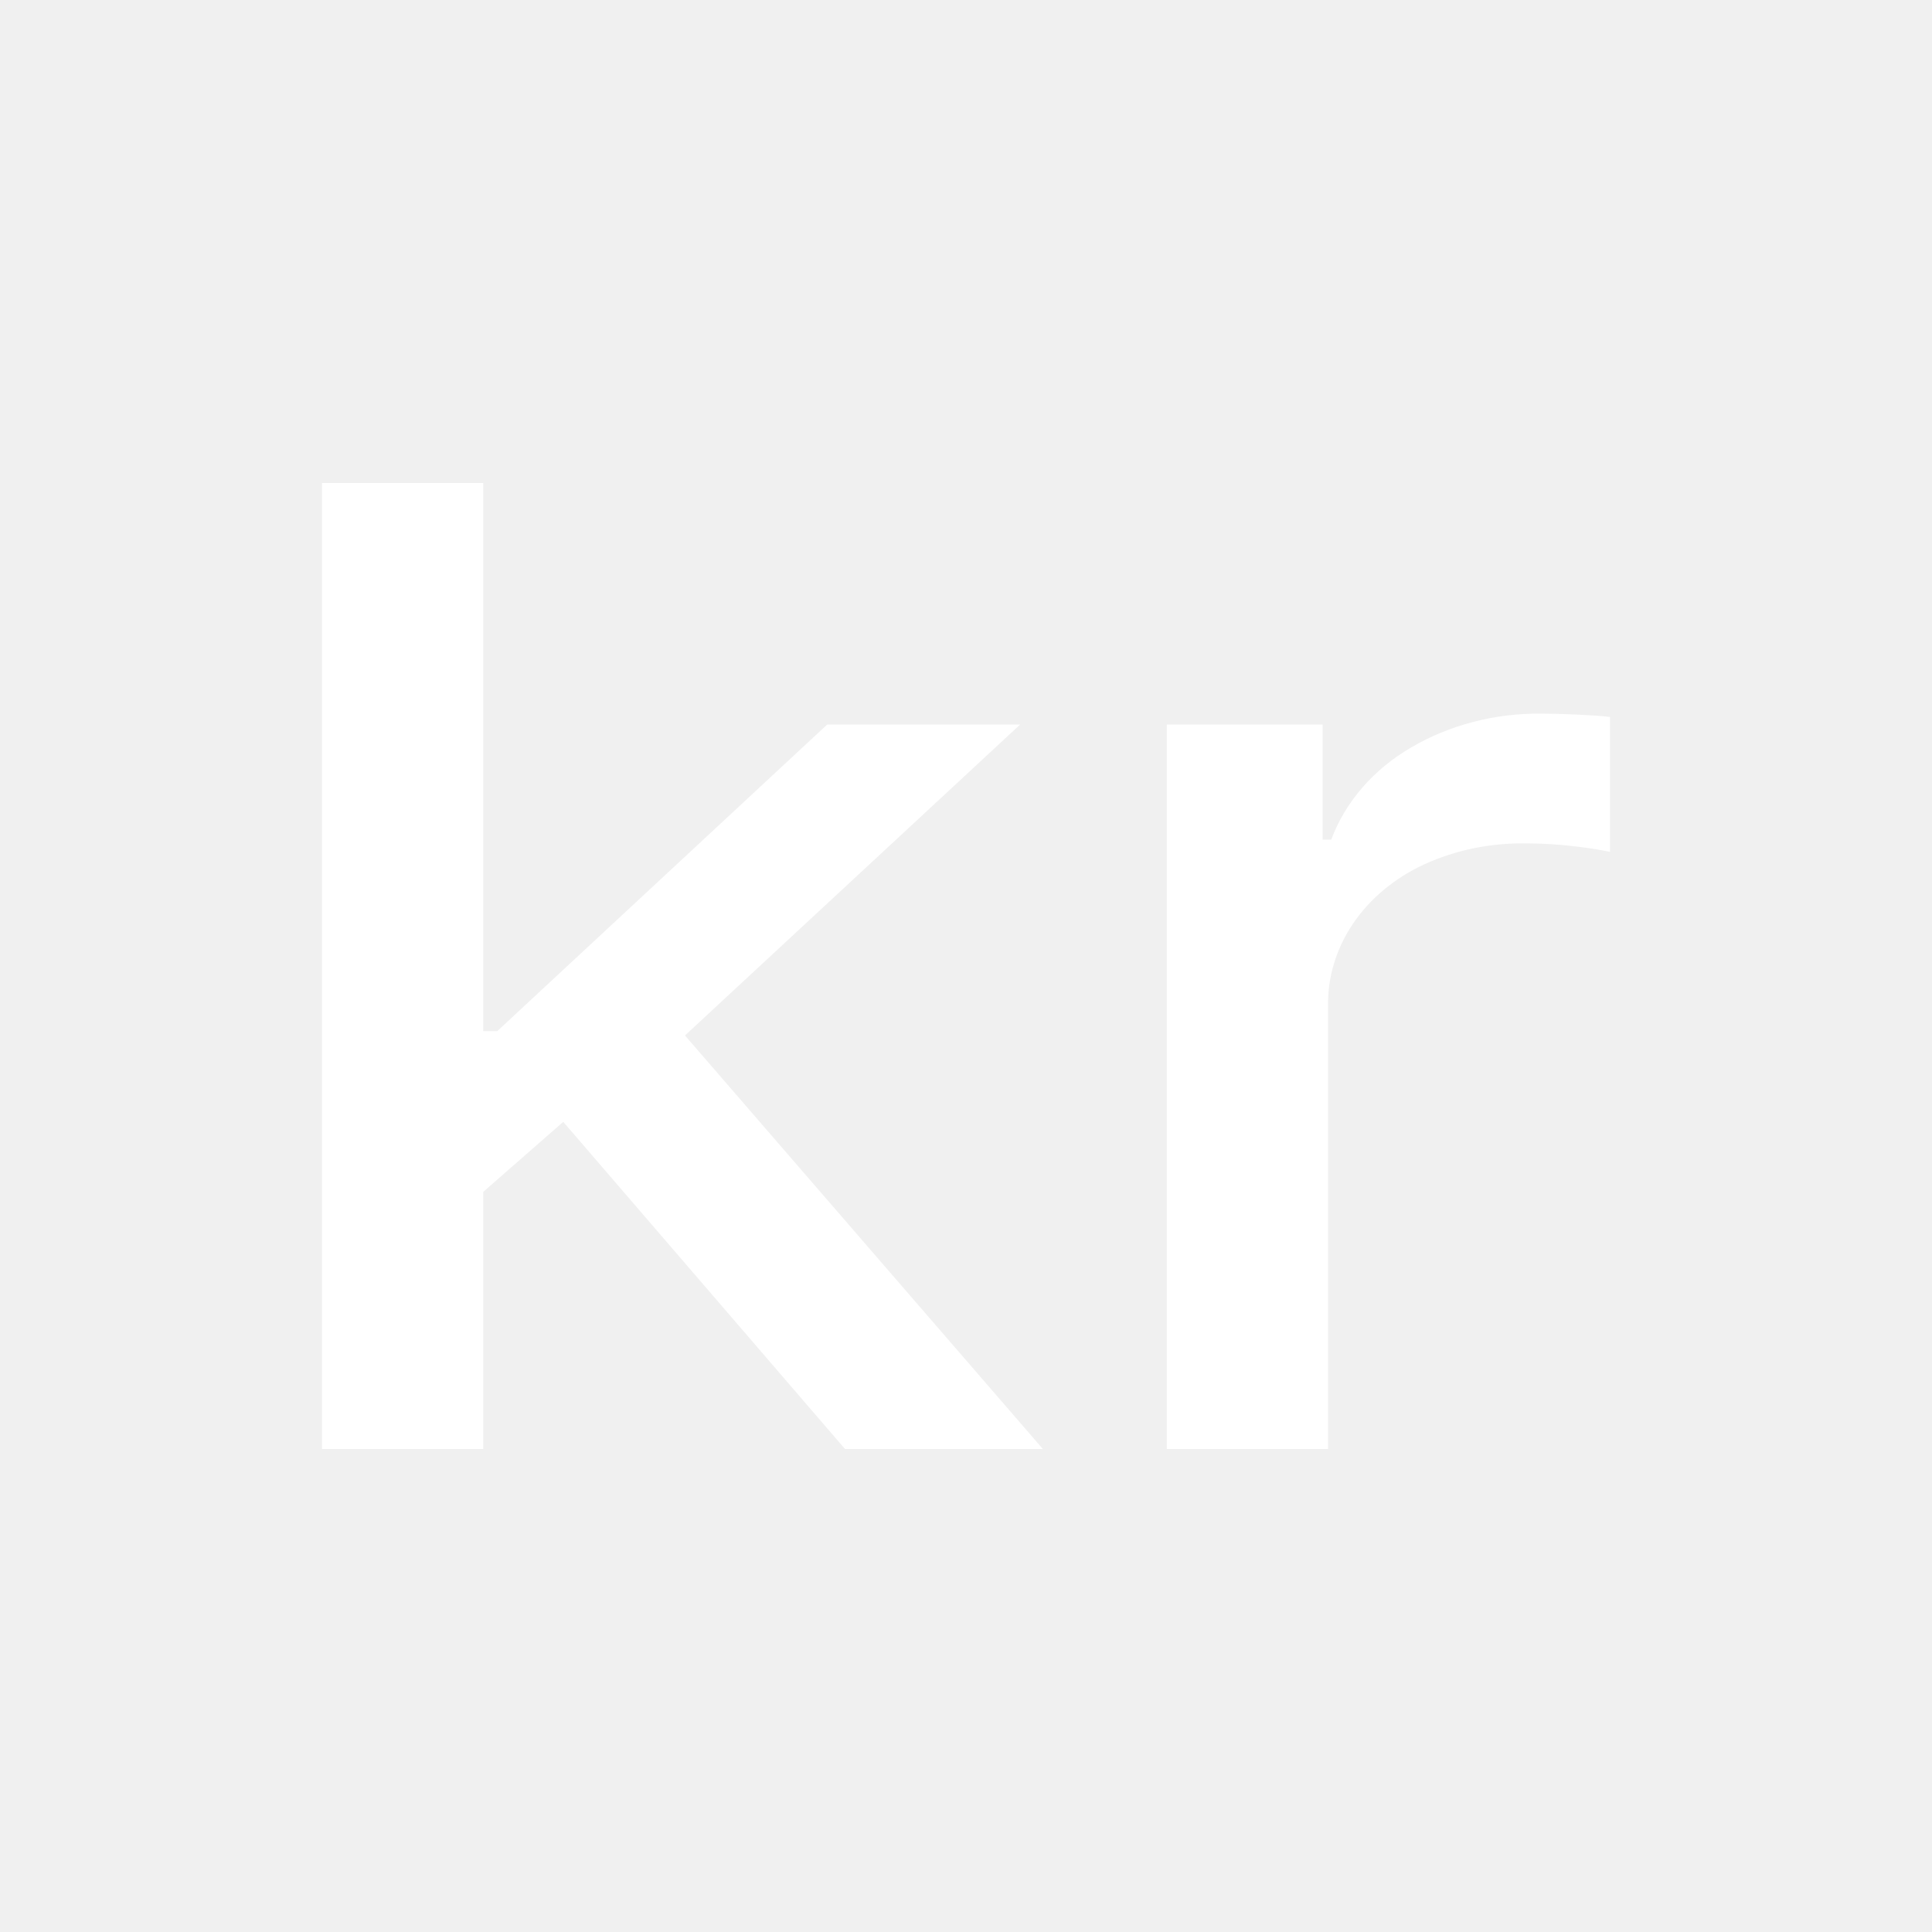
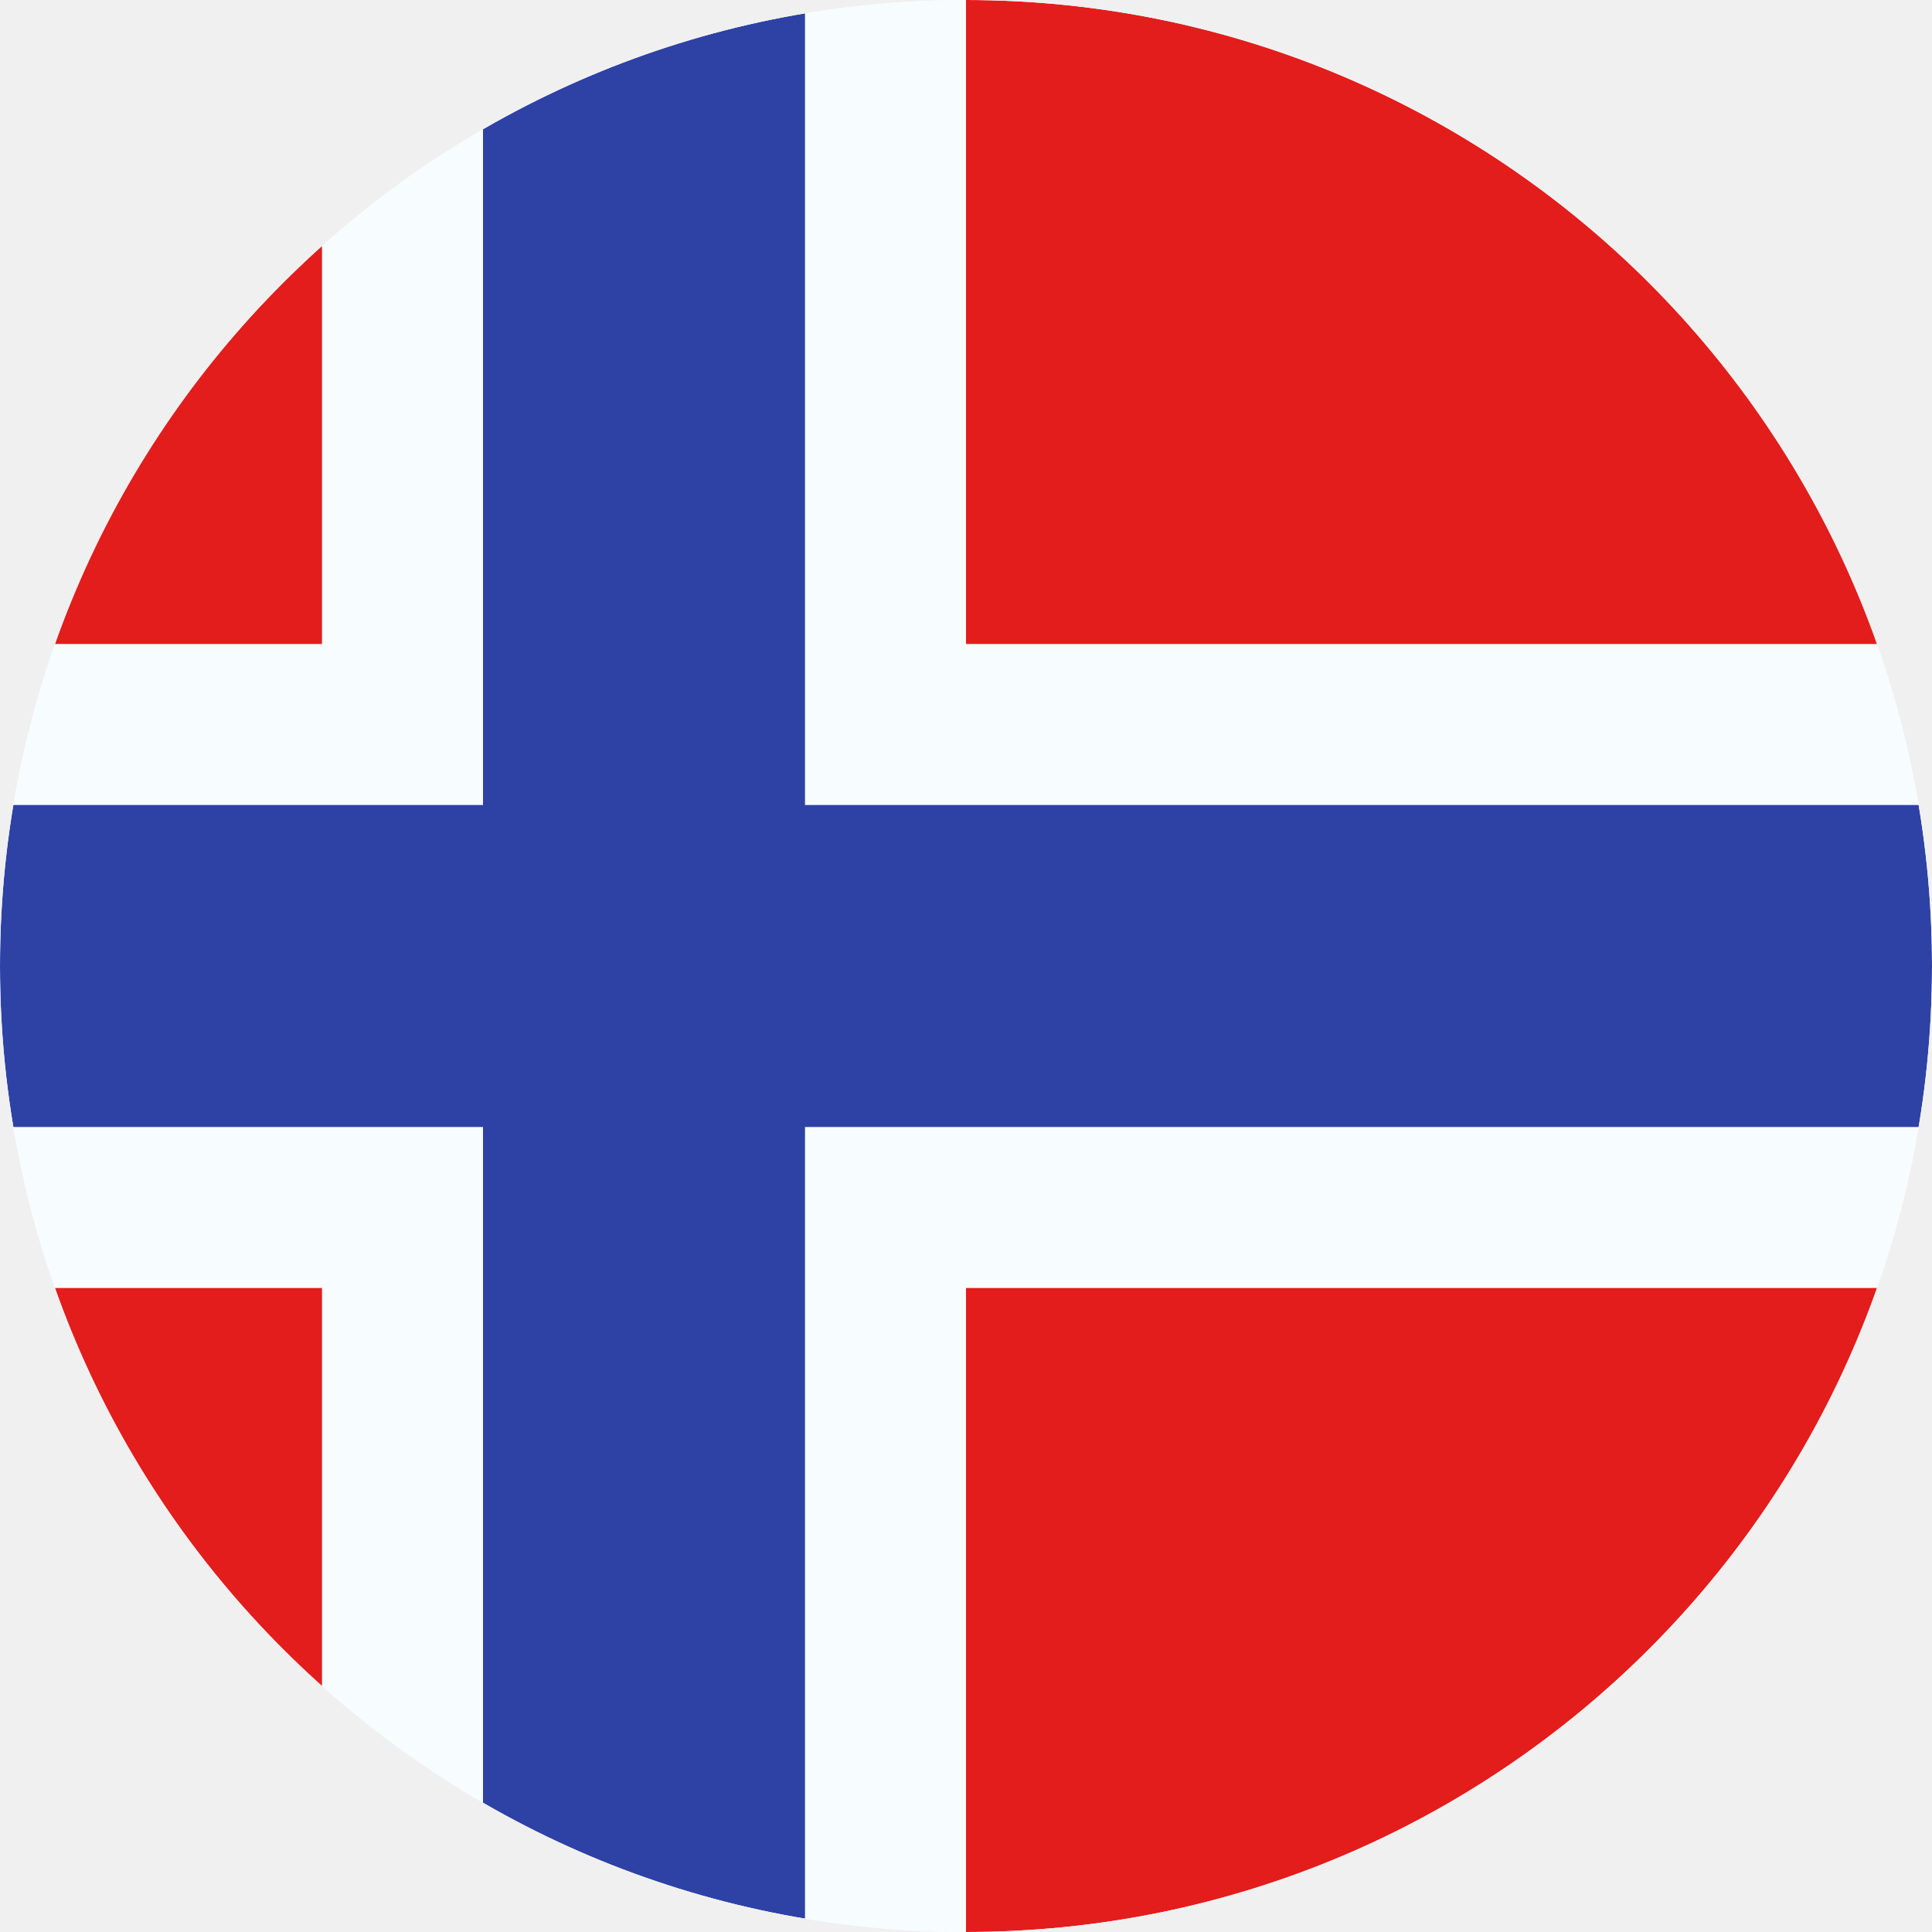
<svg xmlns="http://www.w3.org/2000/svg" width="24" height="24" viewBox="0 0 24 24" fill="none">
-   <path d="M8.509 12.863L12.955 18H10.497L6.997 13.936L6.003 14.806V18H4V6H6.003V12.809H6.177L10.276 9H12.673L8.509 12.863ZM19.595 8.877C19.424 8.869 19.274 8.865 19.15 8.865C18.575 8.858 18.01 9.004 17.532 9.284C17.062 9.557 16.712 9.961 16.537 10.43H16.43V9H14.495V18H16.498V12.504C16.49 12.141 16.598 11.784 16.809 11.472C17.02 11.161 17.326 10.906 17.693 10.737C18.082 10.559 18.517 10.47 18.956 10.477C19.162 10.477 19.368 10.489 19.572 10.515C19.716 10.53 19.859 10.553 20 10.582V8.906C19.902 8.894 19.767 8.885 19.595 8.877H19.595Z" fill="white" />
+   <g clip-path="url(#clip0_5854_18841)">
+     <path d="M0 12C0 5.373 5.373 0 12 0V0C18.627 0 24 5.373 24 12V12C24 18.627 18.627 24 12 24V24C5.373 24 0 18.627 0 12V12Z" fill="white" />
+     <mask id="mask0_5854_18841" style="mask-type:alpha" maskUnits="userSpaceOnUse" x="-4" y="0" width="32" height="24">
+       <rect x="-4" width="32" height="24" fill="white" />
+     </mask>
+     <g mask="url(#mask0_5854_18841)">
+       <path fill-rule="evenodd" clip-rule="evenodd" d="M-4 0V24H28V0H-4Z" fill="#E31D1C" />
+       <mask id="mask1_5854_18841" style="mask-type:alpha" maskUnits="userSpaceOnUse" x="-4" y="0" width="32" height="24">
+         <path fill-rule="evenodd" clip-rule="evenodd" d="M-4 0V24H28V0H-4Z" fill="white" />
+       </mask>
+       <g mask="url(#mask1_5854_18841)">
+         <path d="M6 -1H5V0V9H-4H-5V10V14V15H-4H5V24V25H6H10H11V24V15H28H29V14V10V9H28H11V0V-1H10H6Z" fill="#2E42A5" stroke="#F7FCFF" stroke-width="2" />
+       </g>
+     </g>
+   </g>
+   <defs>
+     <clipPath id="clip0_5854_18841">
+       <path d="M0 12C0 5.373 5.373 0 12 0V0C18.627 0 24 5.373 24 12V12C24 18.627 18.627 24 12 24V24C5.373 24 0 18.627 0 12V12Z" fill="white" />
+     </clipPath>
+   </defs>
</svg>
